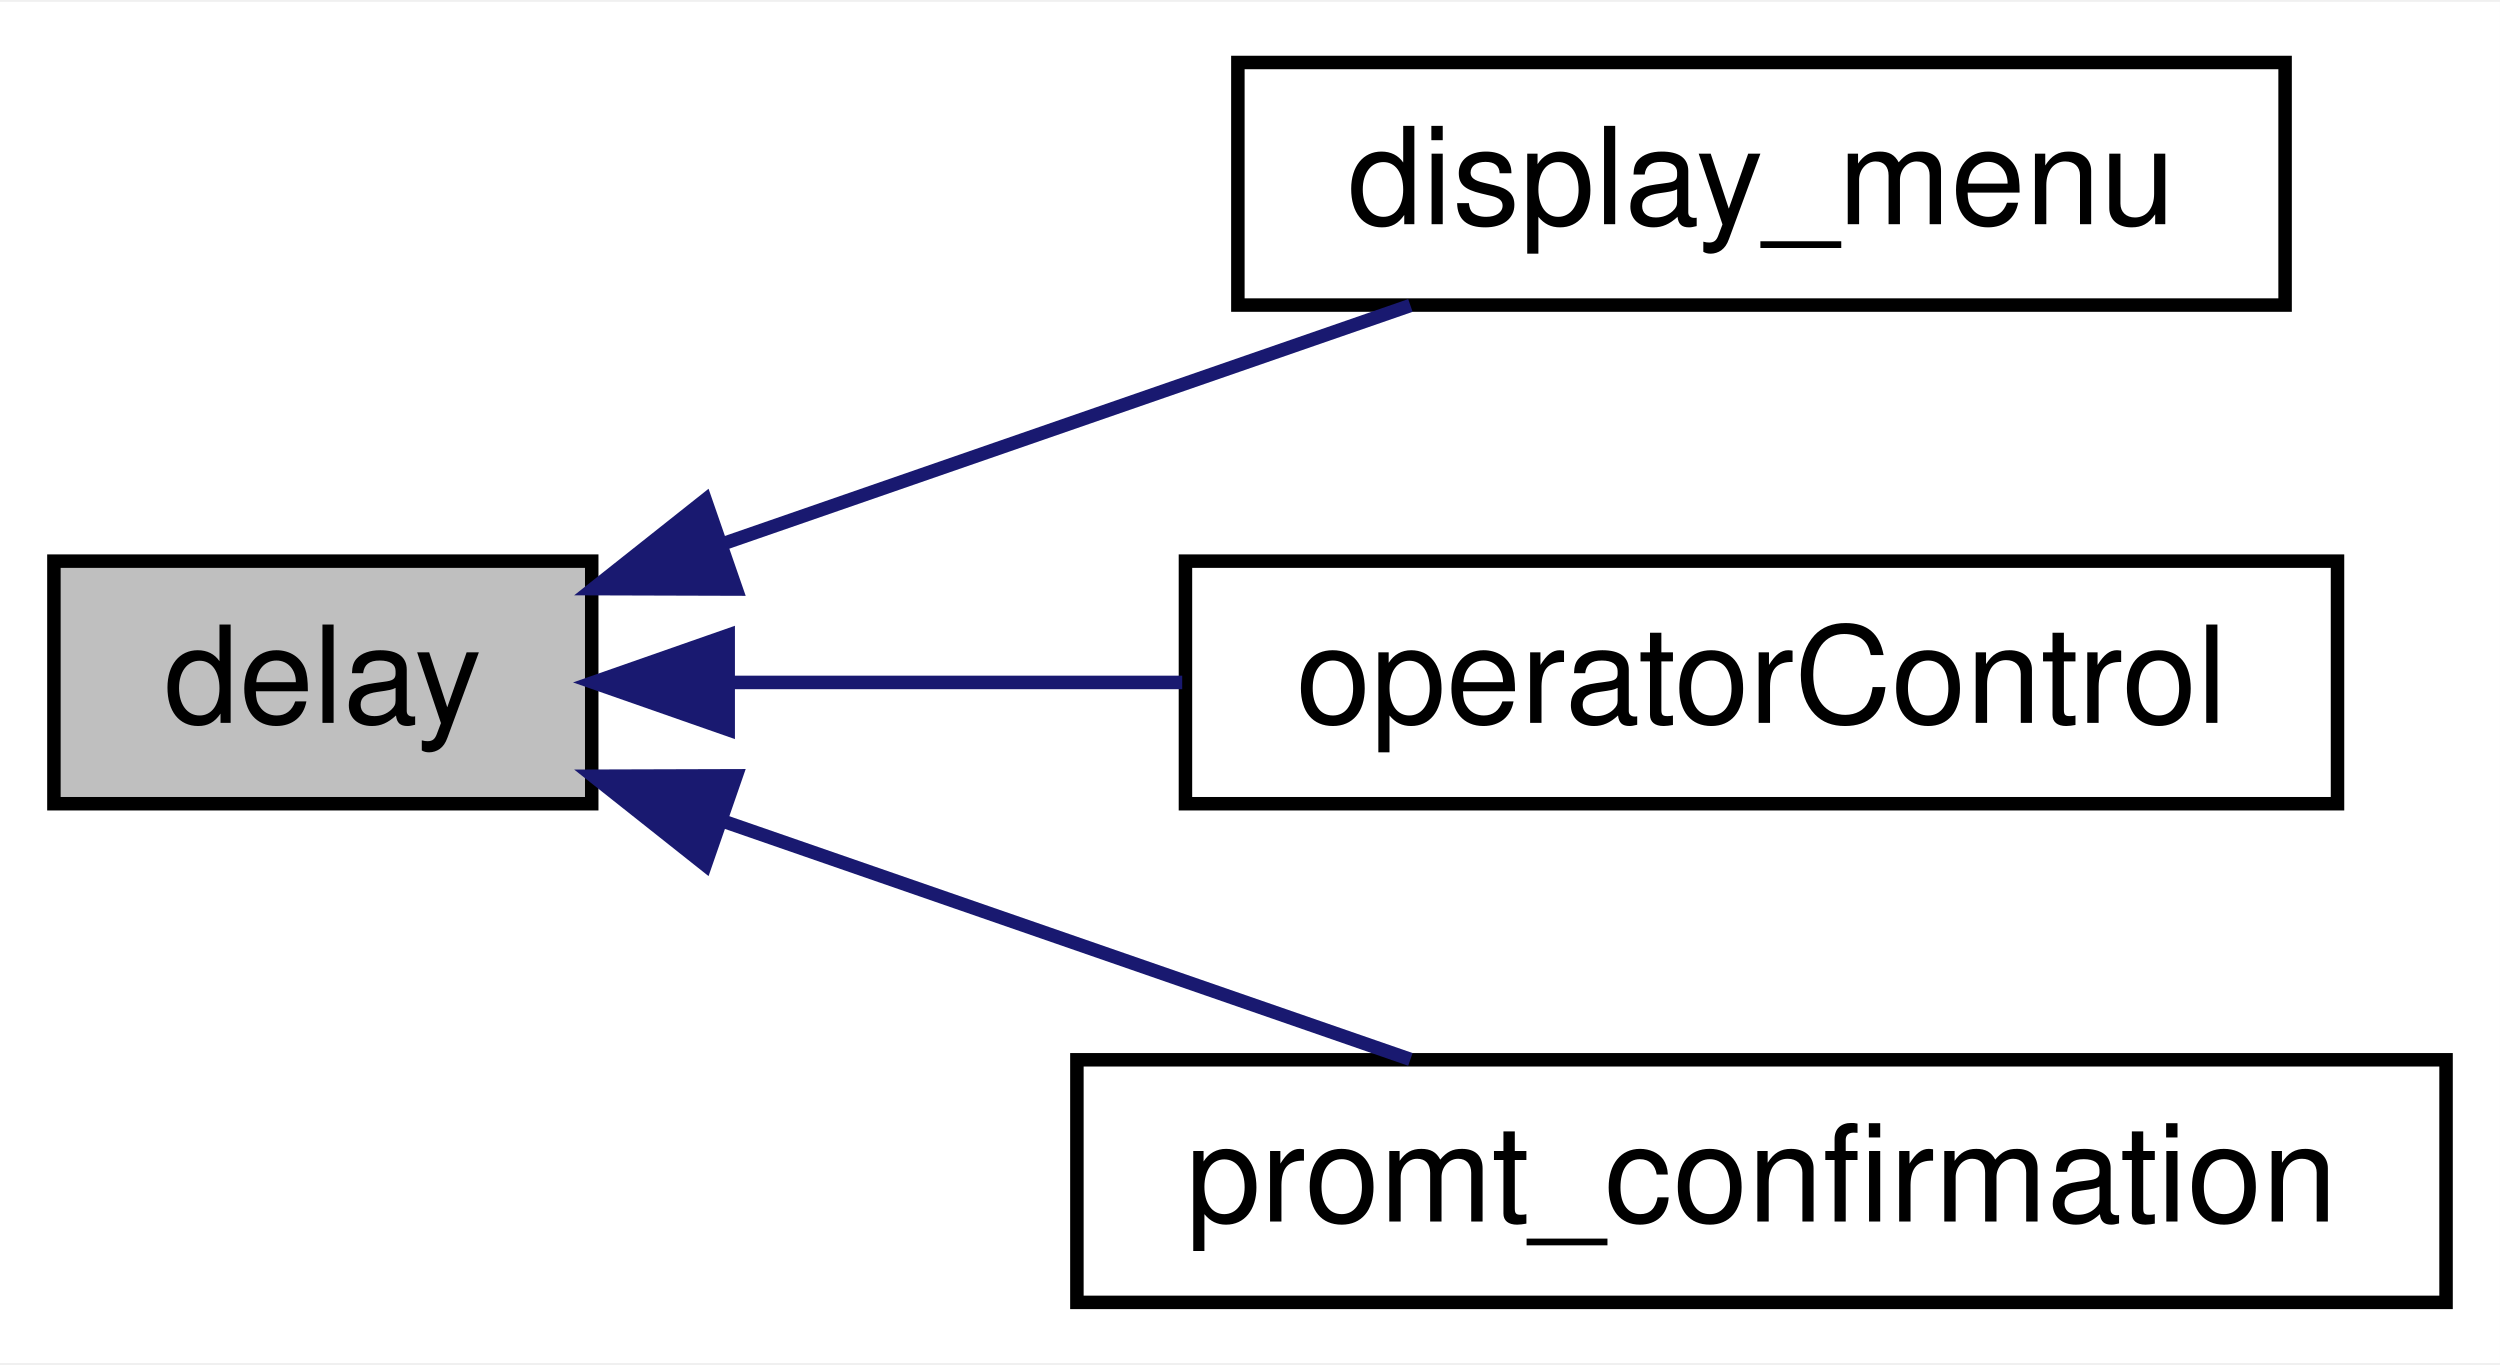
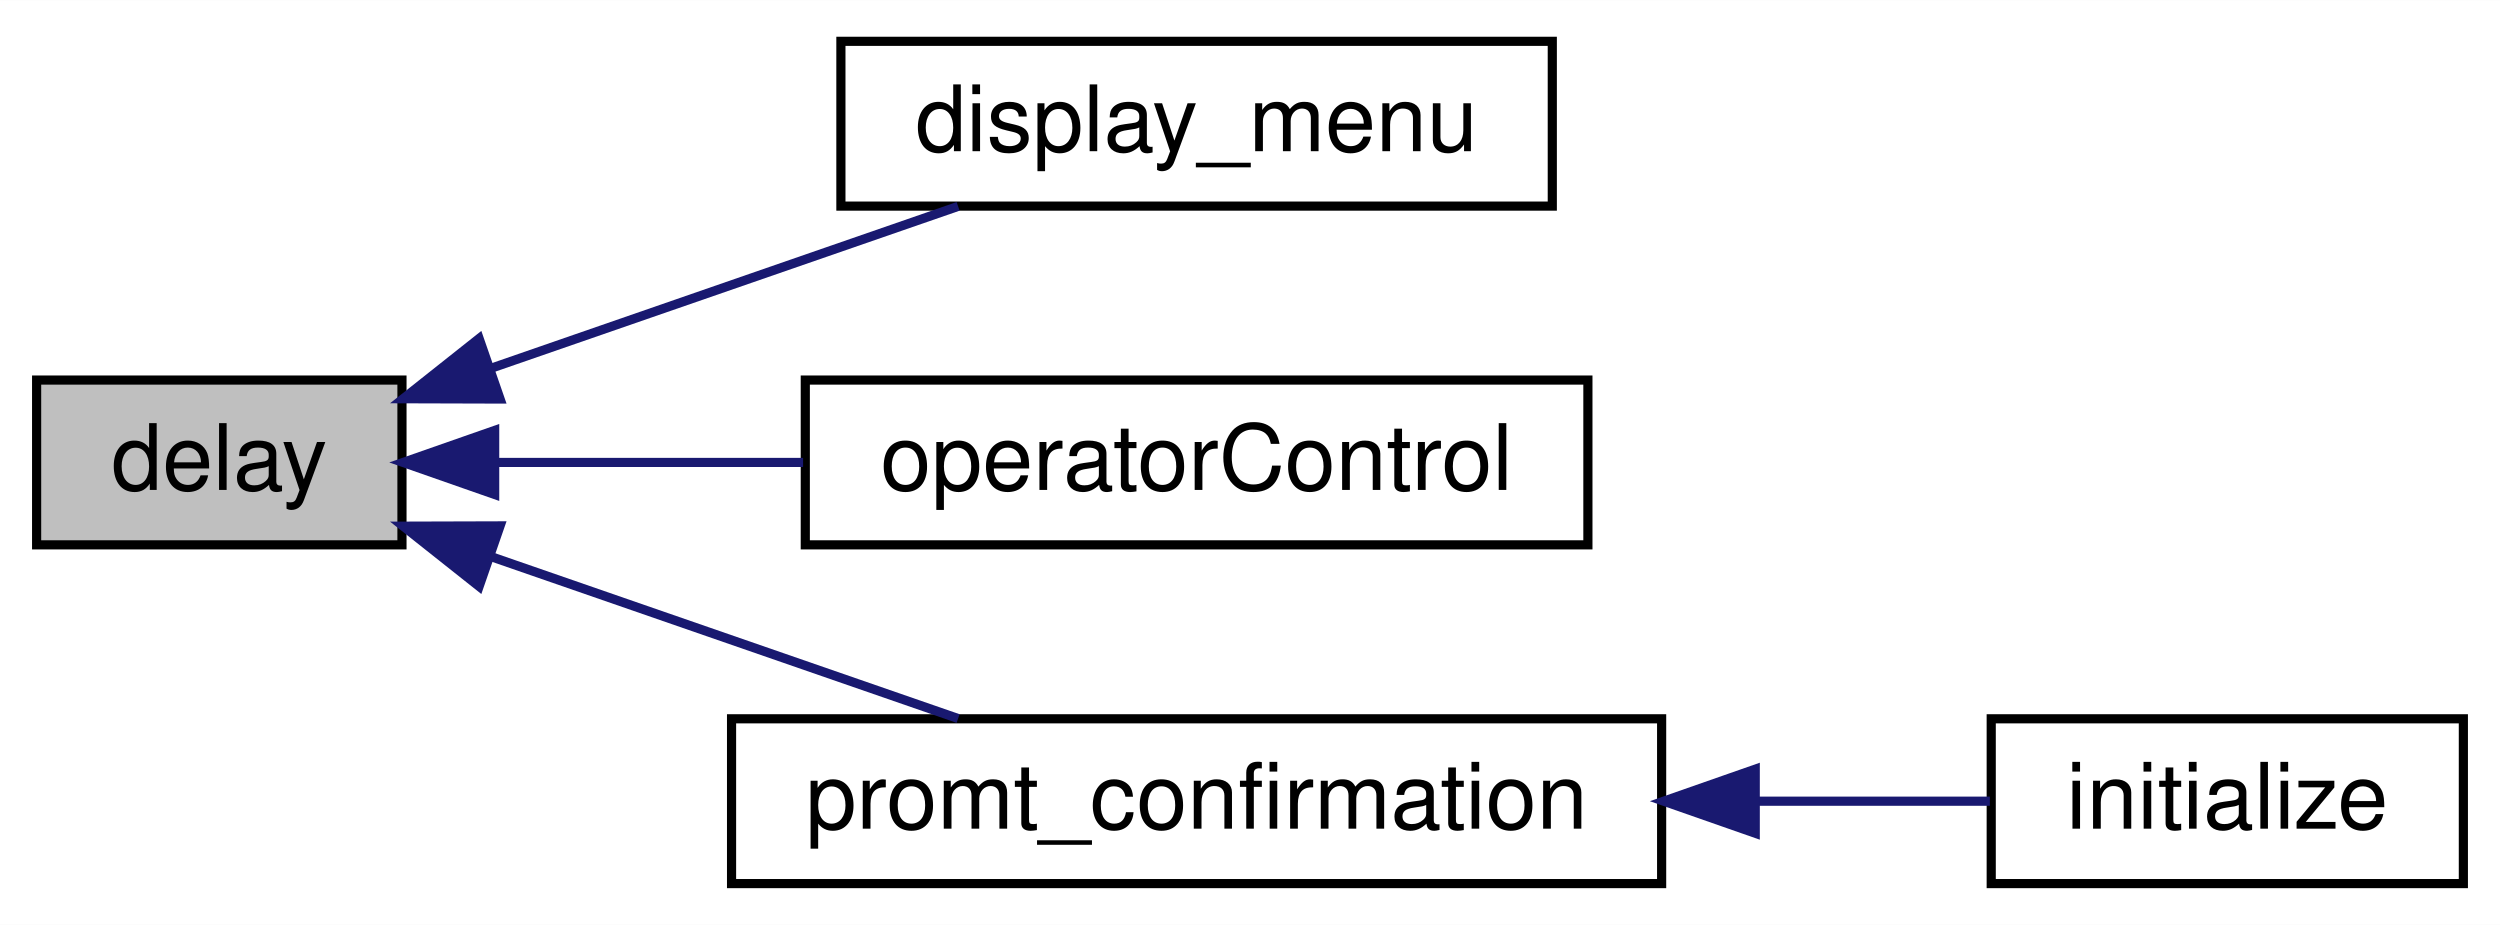
- <svg xmlns="http://www.w3.org/2000/svg" xmlns:xlink="http://www.w3.org/1999/xlink" width="185pt" height="101pt" viewBox="0.00 0.00 185.50 101.00">
+ <svg xmlns="http://www.w3.org/2000/svg" xmlns:xlink="http://www.w3.org/1999/xlink" width="273pt" height="101pt" viewBox="0.00 0.00 273.07 101.00">
  <g id="graph0" class="graph" transform="scale(1 1) rotate(0) translate(4 97)">
-     <polygon fill="#ffffff" stroke="transparent" points="-4,4 -4,-97 181.497,-97 181.497,4 -4,4" />
+     <polygon fill="#ffffff" stroke="transparent" points="-4,4 -4,-97 269.068,-97 269.068,4 -4,4" />
    <g id="node1" class="node">
      <polygon fill="#bfbfbf" stroke="#000000" points="0,-37.5 0,-55.5 39.906,-55.5 39.906,-37.5 0,-37.5" />
      <text text-anchor="middle" x="19.953" y="-43.5" font-family="Helvetica,sans-Serif" font-size="10.00" fill="#000000">delay</text>
    </g>
    <g id="node2" class="node">
      <g id="a_node2">
        <a xlink:href="menu_8h.html#aee3e9f838cdbb1745c68974490aabb99" target="_top" xlink:title="display_menu">
          <polygon fill="#ffffff" stroke="#000000" points="87.85,-74.5 87.85,-92.5 165.554,-92.5 165.554,-74.5 87.85,-74.5" />
          <text text-anchor="middle" x="126.702" y="-80.5" font-family="Helvetica,sans-Serif" font-size="10.00" fill="#000000">display_menu</text>
        </a>
      </g>
    </g>
    <g id="edge1" class="edge">
      <path fill="none" stroke="#191970" d="M49.483,-56.735C65.525,-62.296 85.185,-69.11 100.652,-74.471" />
      <polygon fill="#191970" stroke="#191970" points="50.627,-53.427 40.032,-53.459 48.334,-60.041 50.627,-53.427" />
    </g>
    <g id="node3" class="node">
      <g id="a_node3">
        <a xlink:href="opcontrol_8c.html#ac71a94af413917f27d108e95c4d6f6a7" target="_top" xlink:title="operatorControl">
          <polygon fill="#ffffff" stroke="#000000" points="83.96,-37.5 83.96,-55.5 169.443,-55.5 169.443,-37.5 83.96,-37.5" />
          <text text-anchor="middle" x="126.702" y="-43.5" font-family="Helvetica,sans-Serif" font-size="10.00" fill="#000000">operatorControl</text>
        </a>
      </g>
    </g>
    <g id="edge2" class="edge">
      <path fill="none" stroke="#191970" d="M50.26,-46.5C60.66,-46.5 72.509,-46.5 83.72,-46.5" />
      <polygon fill="#191970" stroke="#191970" points="50.032,-43 40.032,-46.5 50.032,-50 50.032,-43" />
    </g>
    <g id="node4" class="node">
      <g id="a_node4">
        <a xlink:href="lcd_8h.html#a99f4683e1990edf624ab216bf327cba4" target="_top" xlink:title="Prompts the user to confirm a string. User must press middle button to confirm. Function is not threa...">
          <polygon fill="#ffffff" stroke="#000000" points="75.906,-.5 75.906,-18.5 177.497,-18.5 177.497,-.5 75.906,-.5" />
          <text text-anchor="middle" x="126.702" y="-6.5" font-family="Helvetica,sans-Serif" font-size="10.00" fill="#000000">promt_confirmation</text>
        </a>
      </g>
    </g>
    <g id="edge3" class="edge">
      <path fill="none" stroke="#191970" d="M49.483,-36.265C65.525,-30.704 85.185,-23.89 100.652,-18.529" />
      <polygon fill="#191970" stroke="#191970" points="48.334,-32.959 40.032,-39.541 50.627,-39.573 48.334,-32.959" />
    </g>
+     <g id="node5" class="node">
+       <g id="a_node5">
+         <a xlink:href="init_8c.html#a25a40b6614565f755233080a384c35f1" target="_top" xlink:title="initialize">
+           <polygon fill="#ffffff" stroke="#000000" points="213.497,-.5 213.497,-18.5 265.068,-18.5 265.068,-.5 213.497,-.5" />
+           <text text-anchor="middle" x="239.283" y="-6.5" font-family="Helvetica,sans-Serif" font-size="10.00" fill="#000000">initialize</text>
+         </a>
+       </g>
+     </g>
+     <g id="edge4" class="edge">
+       <path fill="none" stroke="#191970" d="M187.867,-9.5C196.833,-9.5 205.633,-9.5 213.348,-9.5" />
+       <polygon fill="#191970" stroke="#191970" points="187.722,-6 177.722,-9.5 187.722,-13 187.722,-6" />
+     </g>
  </g>
</svg>
